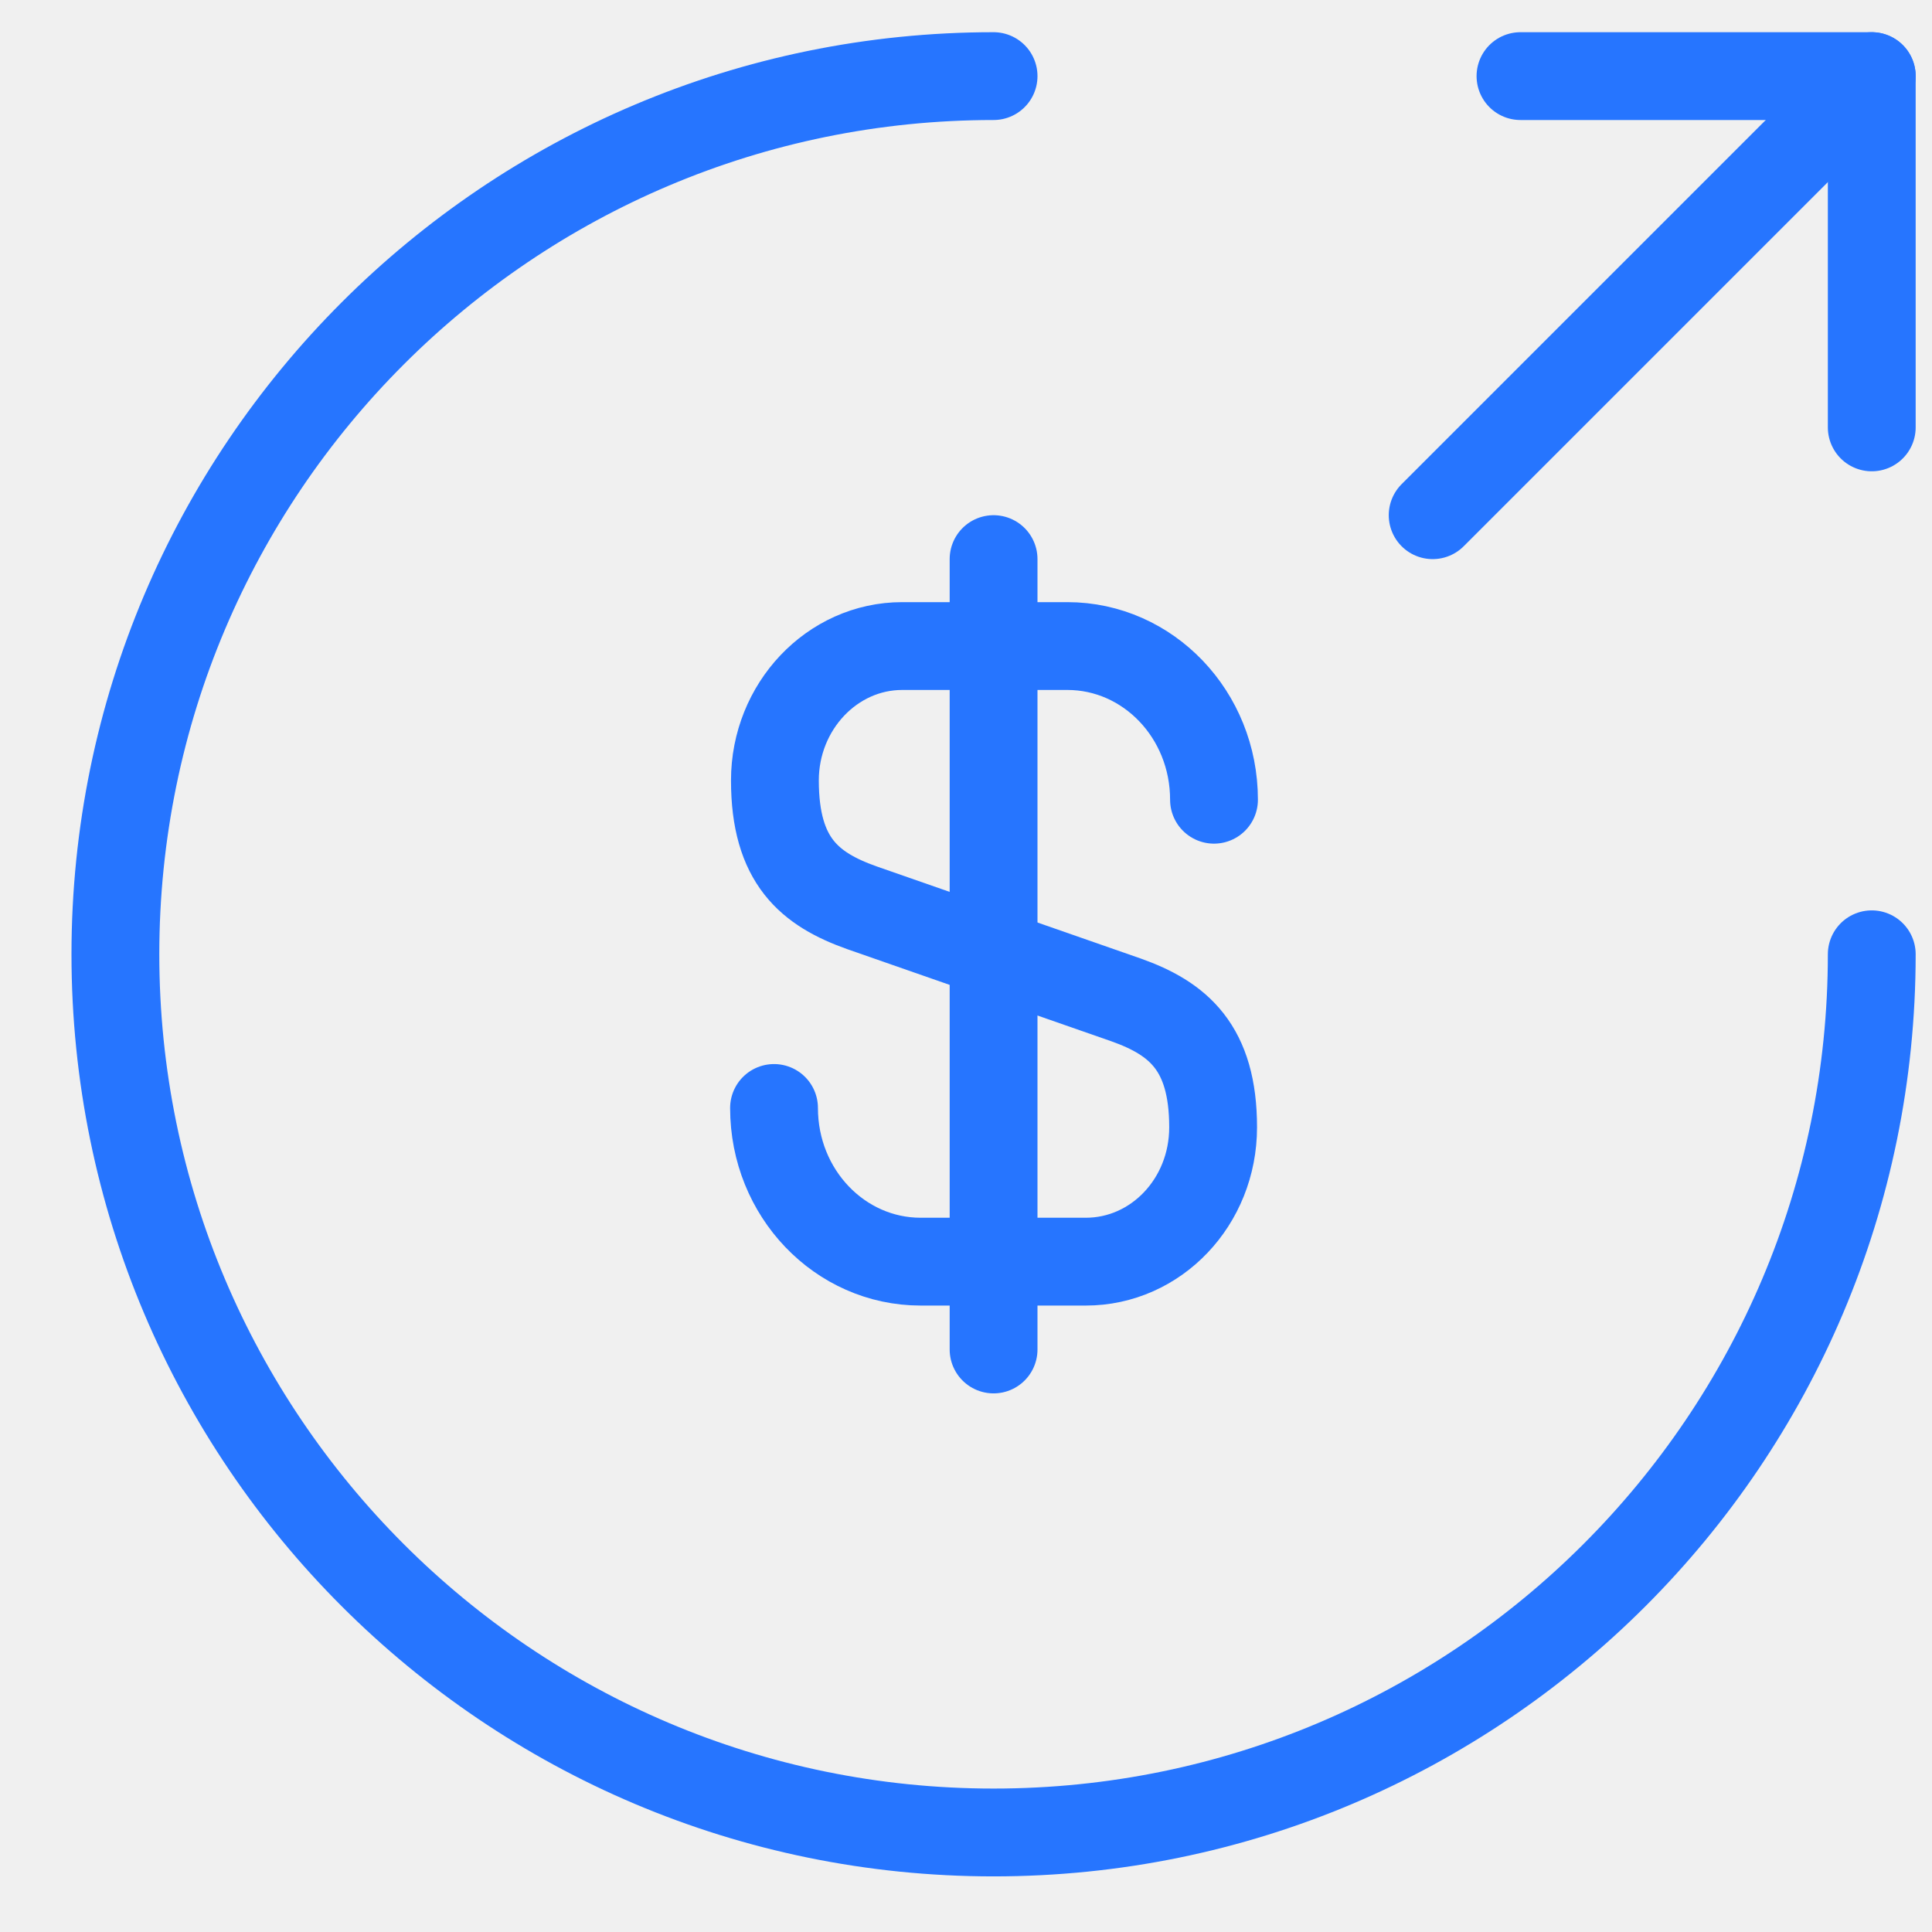
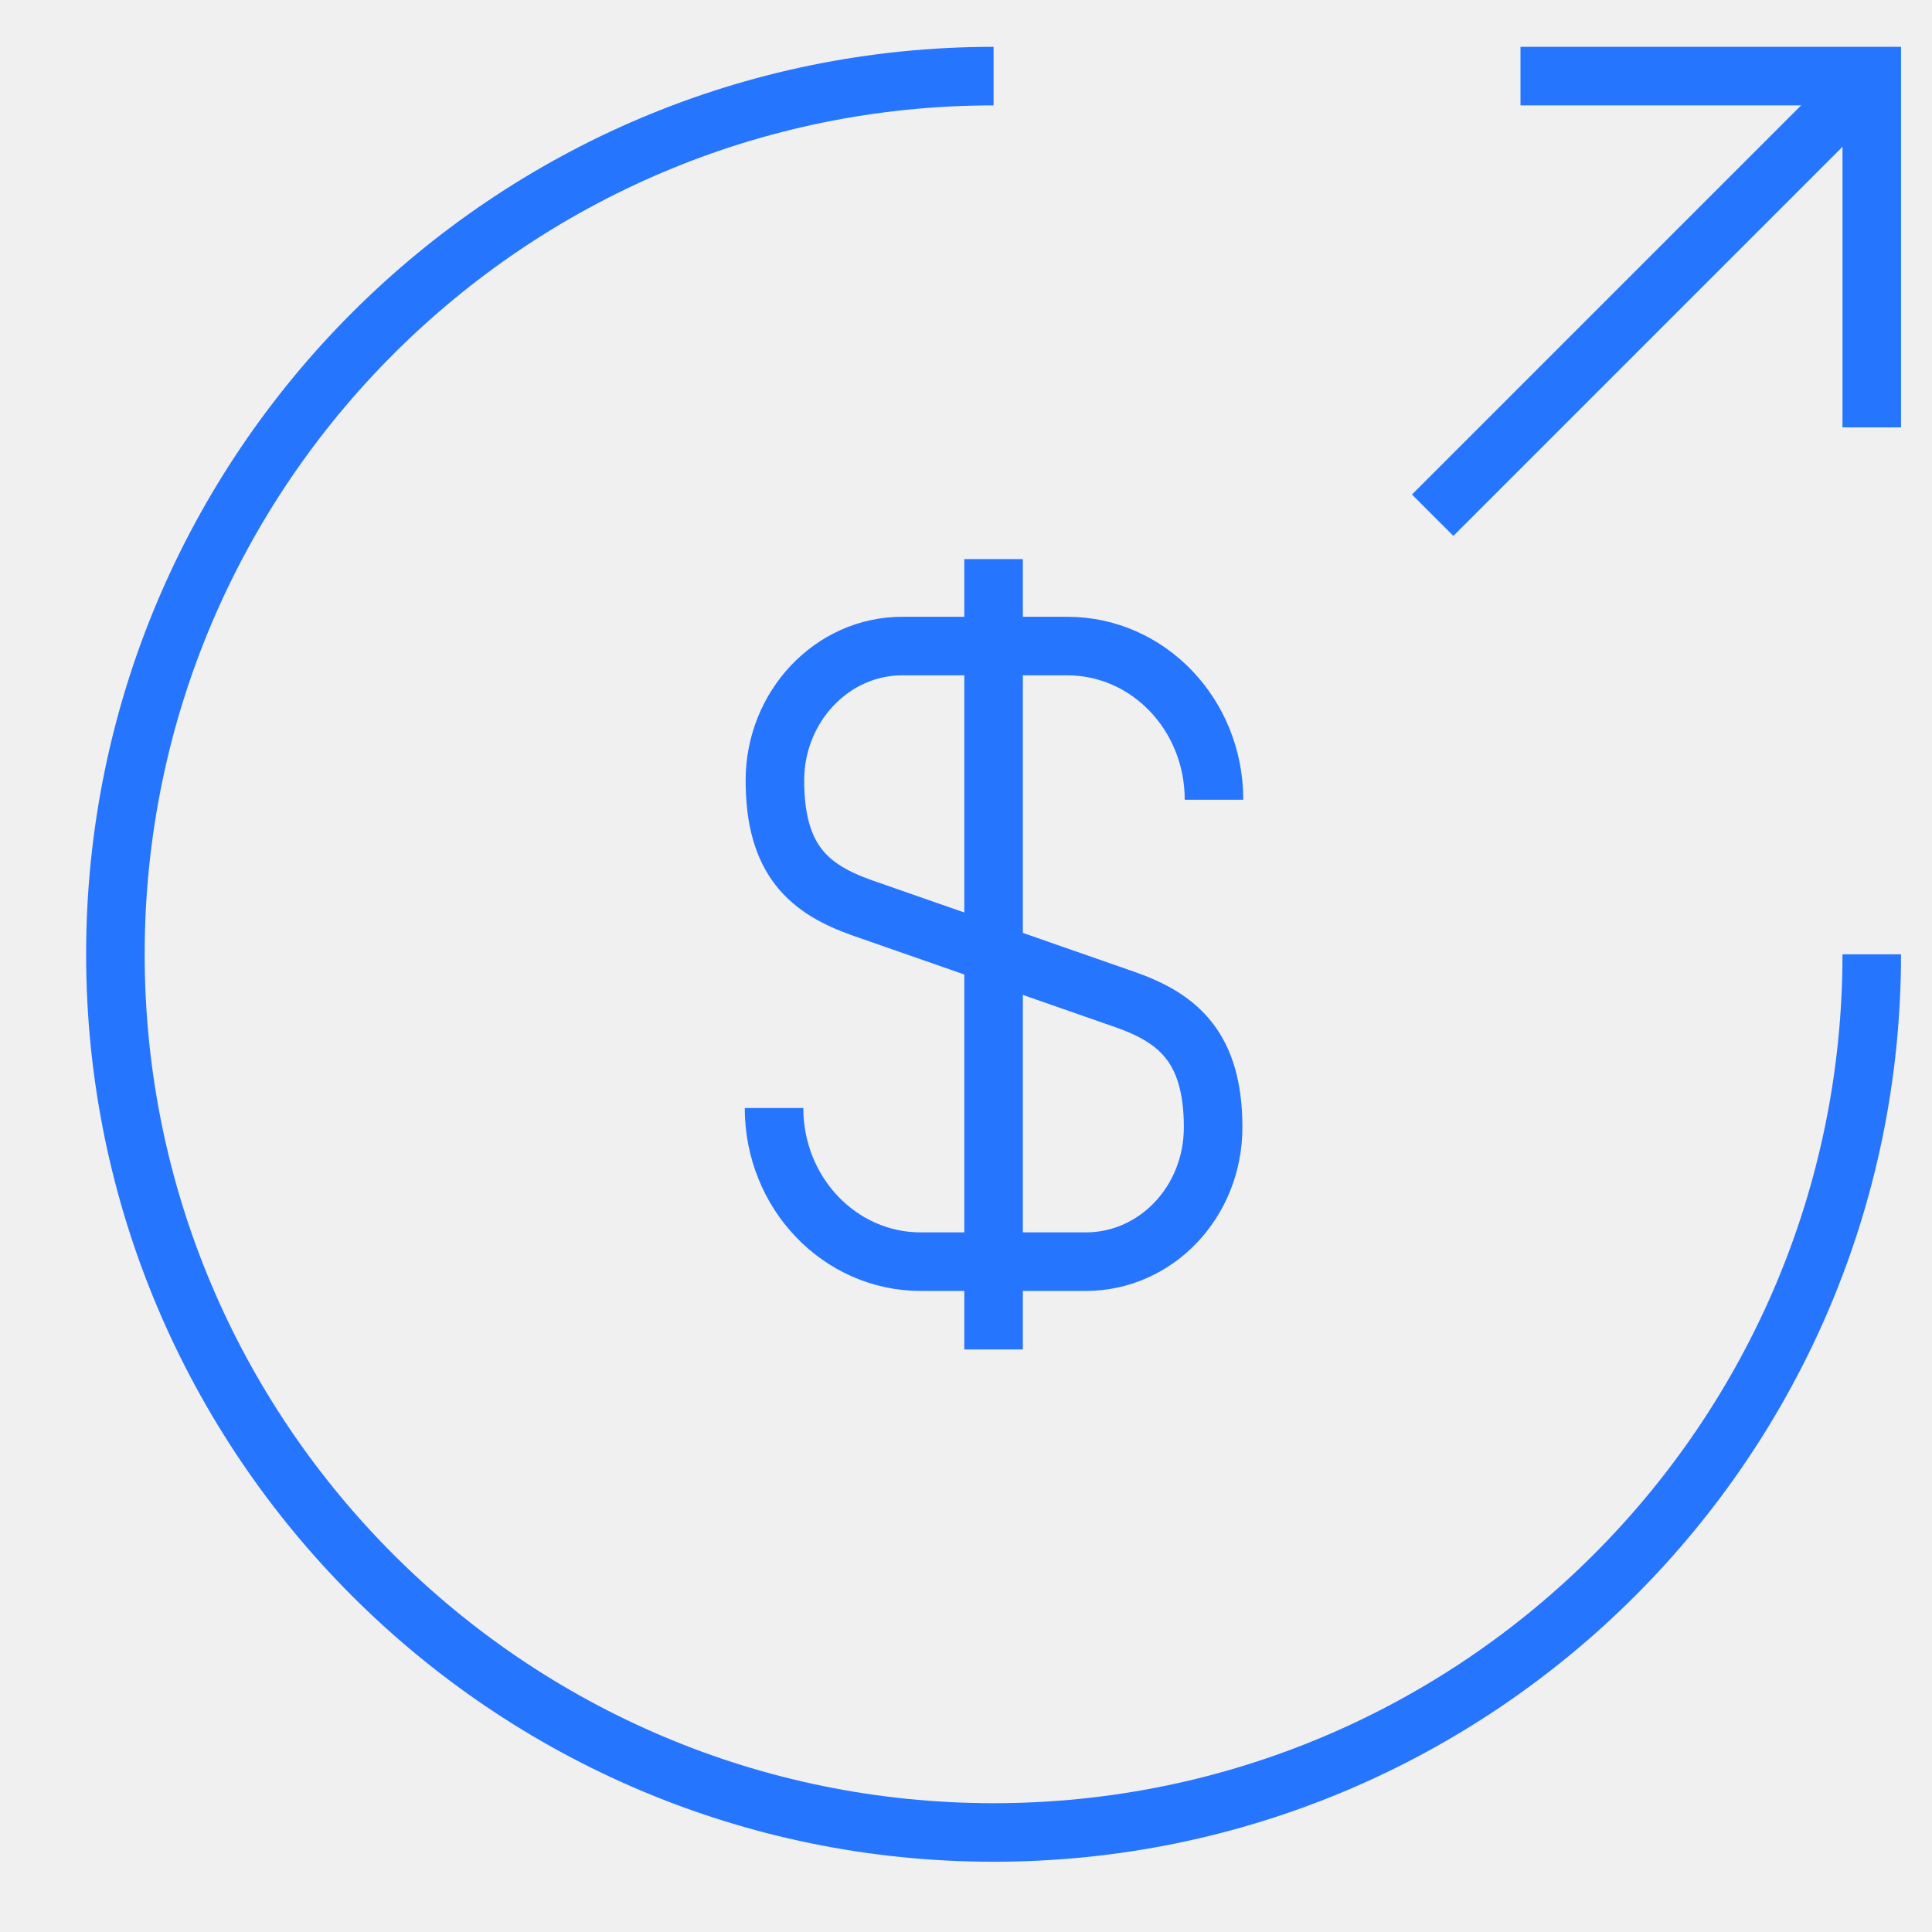
<svg xmlns="http://www.w3.org/2000/svg" width="33" height="33" viewBox="0 0 33 33" fill="none">
  <g id="SVG" clip-path="url(#clip0_52_840)">
-     <path id="Vector" d="M13.221 18.925C13.221 20.38 14.346 21.55 15.726 21.55H18.546C19.746 21.55 20.721 20.53 20.721 19.255C20.721 17.89 20.121 17.395 19.236 17.08L14.721 15.505C13.836 15.19 13.236 14.71 13.236 13.33C13.236 12.07 14.211 11.035 15.411 11.035H18.231C19.611 11.035 20.736 12.205 20.736 13.66" stroke="#2675FF" stroke-width="1.5" stroke-linecap="round" stroke-linejoin="round" />
-     <path id="Vector_2" d="M16.971 9.55V23.05" stroke="#2675FF" stroke-width="1.5" stroke-linecap="round" stroke-linejoin="round" />
-     <path id="Vector_3" d="M31.971 16.3C31.971 24.58 25.251 31.3 16.971 31.3C8.691 31.3 1.971 24.58 1.971 16.3C1.971 8.02 8.691 1.3 16.971 1.3" stroke="#2675FF" stroke-width="1.5" stroke-linecap="round" stroke-linejoin="round" />
-     <path id="Vector_4" d="M31.971 7.3V1.3H25.971" stroke="#2675FF" stroke-width="1.5" stroke-linecap="round" stroke-linejoin="round" />
-     <path id="Vector_5" d="M24.471 8.8L31.971 1.3" stroke="#2675FF" stroke-width="1.5" stroke-linecap="round" stroke-linejoin="round" />
+     <path id="Vector" d="M13.221 18.925C13.221 20.38 14.346 21.55 15.726 21.55H18.546C19.746 21.55 20.721 20.53 20.721 19.255C20.721 17.89 20.121 17.395 19.236 17.08L14.721 15.505C13.836 15.19 13.236 14.71 13.236 13.33C13.236 12.07 14.211 11.035 15.411 11.035H18.231C19.611 11.035 20.736 12.205 20.736 13.66" stroke="#2675FF" strokeWidth="1.5" strokeLinecap="round" strokeLinejoin="round" />
+     <path id="Vector_2" d="M16.971 9.55V23.05" stroke="#2675FF" strokeWidth="1.5" strokeLinecap="round" strokeLinejoin="round" />
+     <path id="Vector_3" d="M31.971 16.3C31.971 24.58 25.251 31.3 16.971 31.3C8.691 31.3 1.971 24.58 1.971 16.3C1.971 8.02 8.691 1.3 16.971 1.3" stroke="#2675FF" strokeWidth="1.5" strokeLinecap="round" strokeLinejoin="round" />
+     <path id="Vector_4" d="M31.971 7.3V1.3H25.971" stroke="#2675FF" strokeWidth="1.5" strokeLinecap="round" strokeLinejoin="round" />
+     <path id="Vector_5" d="M24.471 8.8L31.971 1.3" stroke="#2675FF" strokeWidth="1.5" strokeLinecap="round" strokeLinejoin="round" />
  </g>
  <defs>
    <clipPath id="clip0_52_840">
      <rect width="32" height="32" fill="white" transform="translate(0.970703 0.300049)" />
    </clipPath>
  </defs>
</svg>
